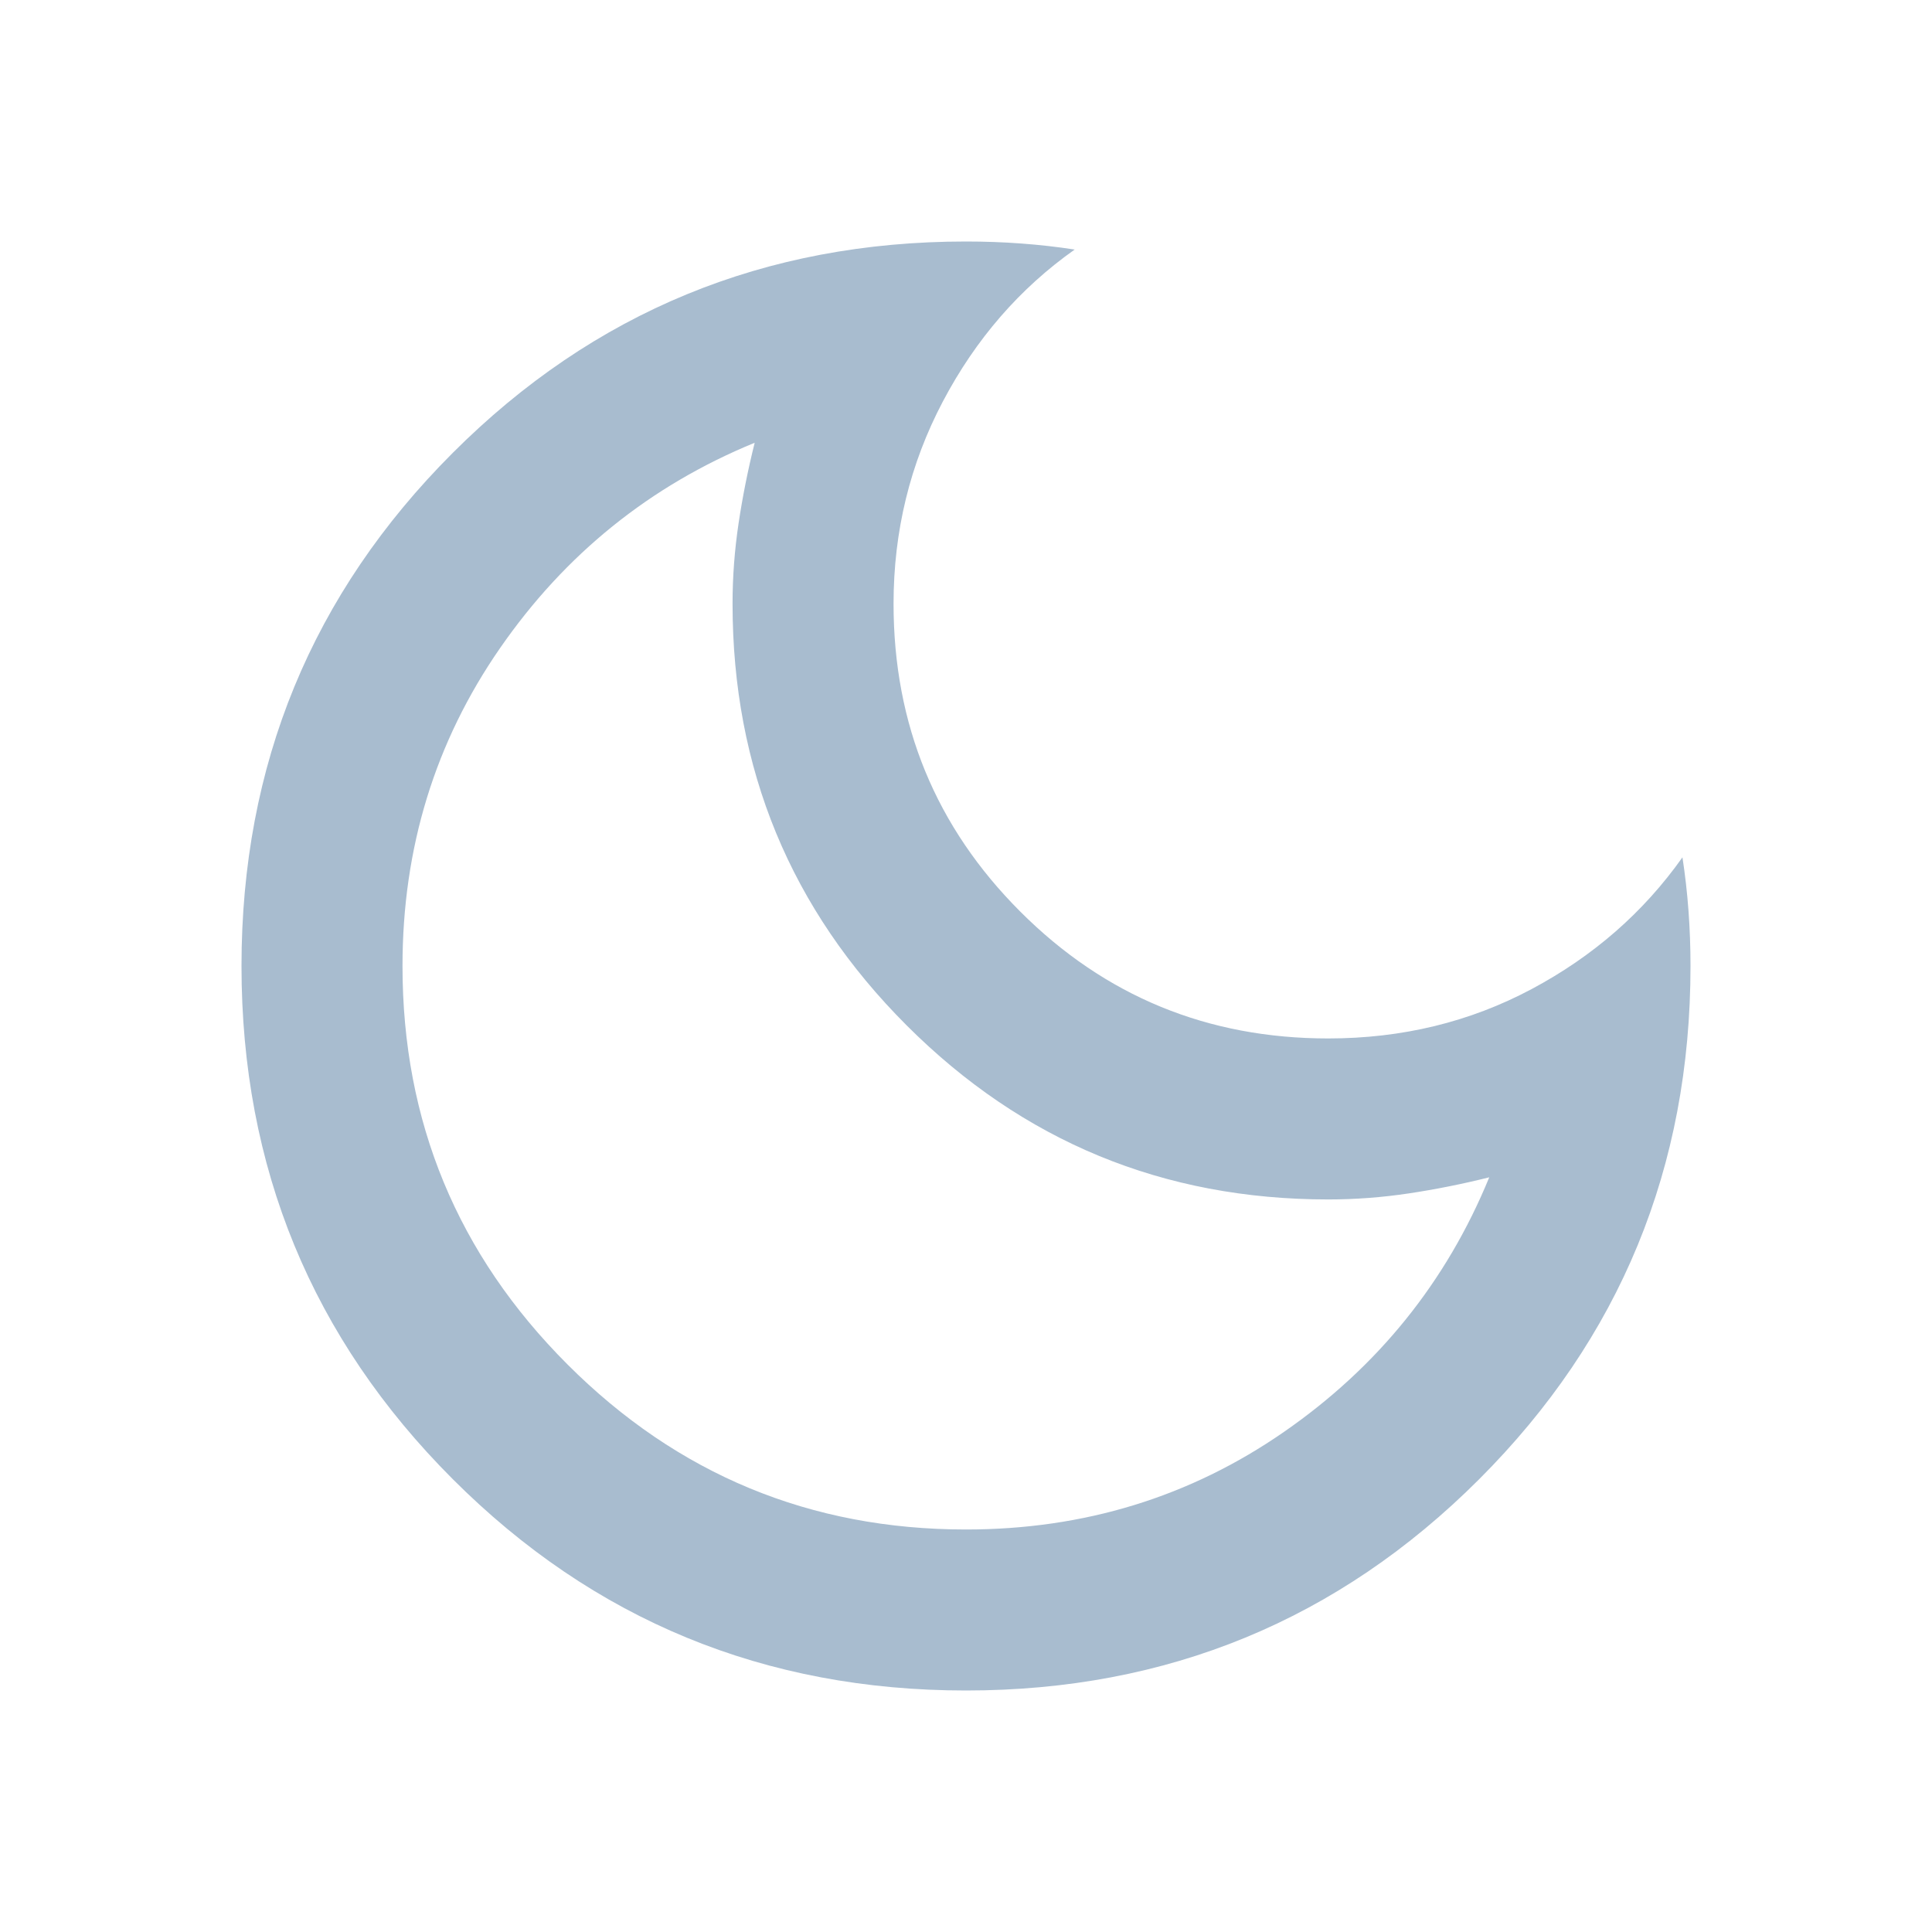
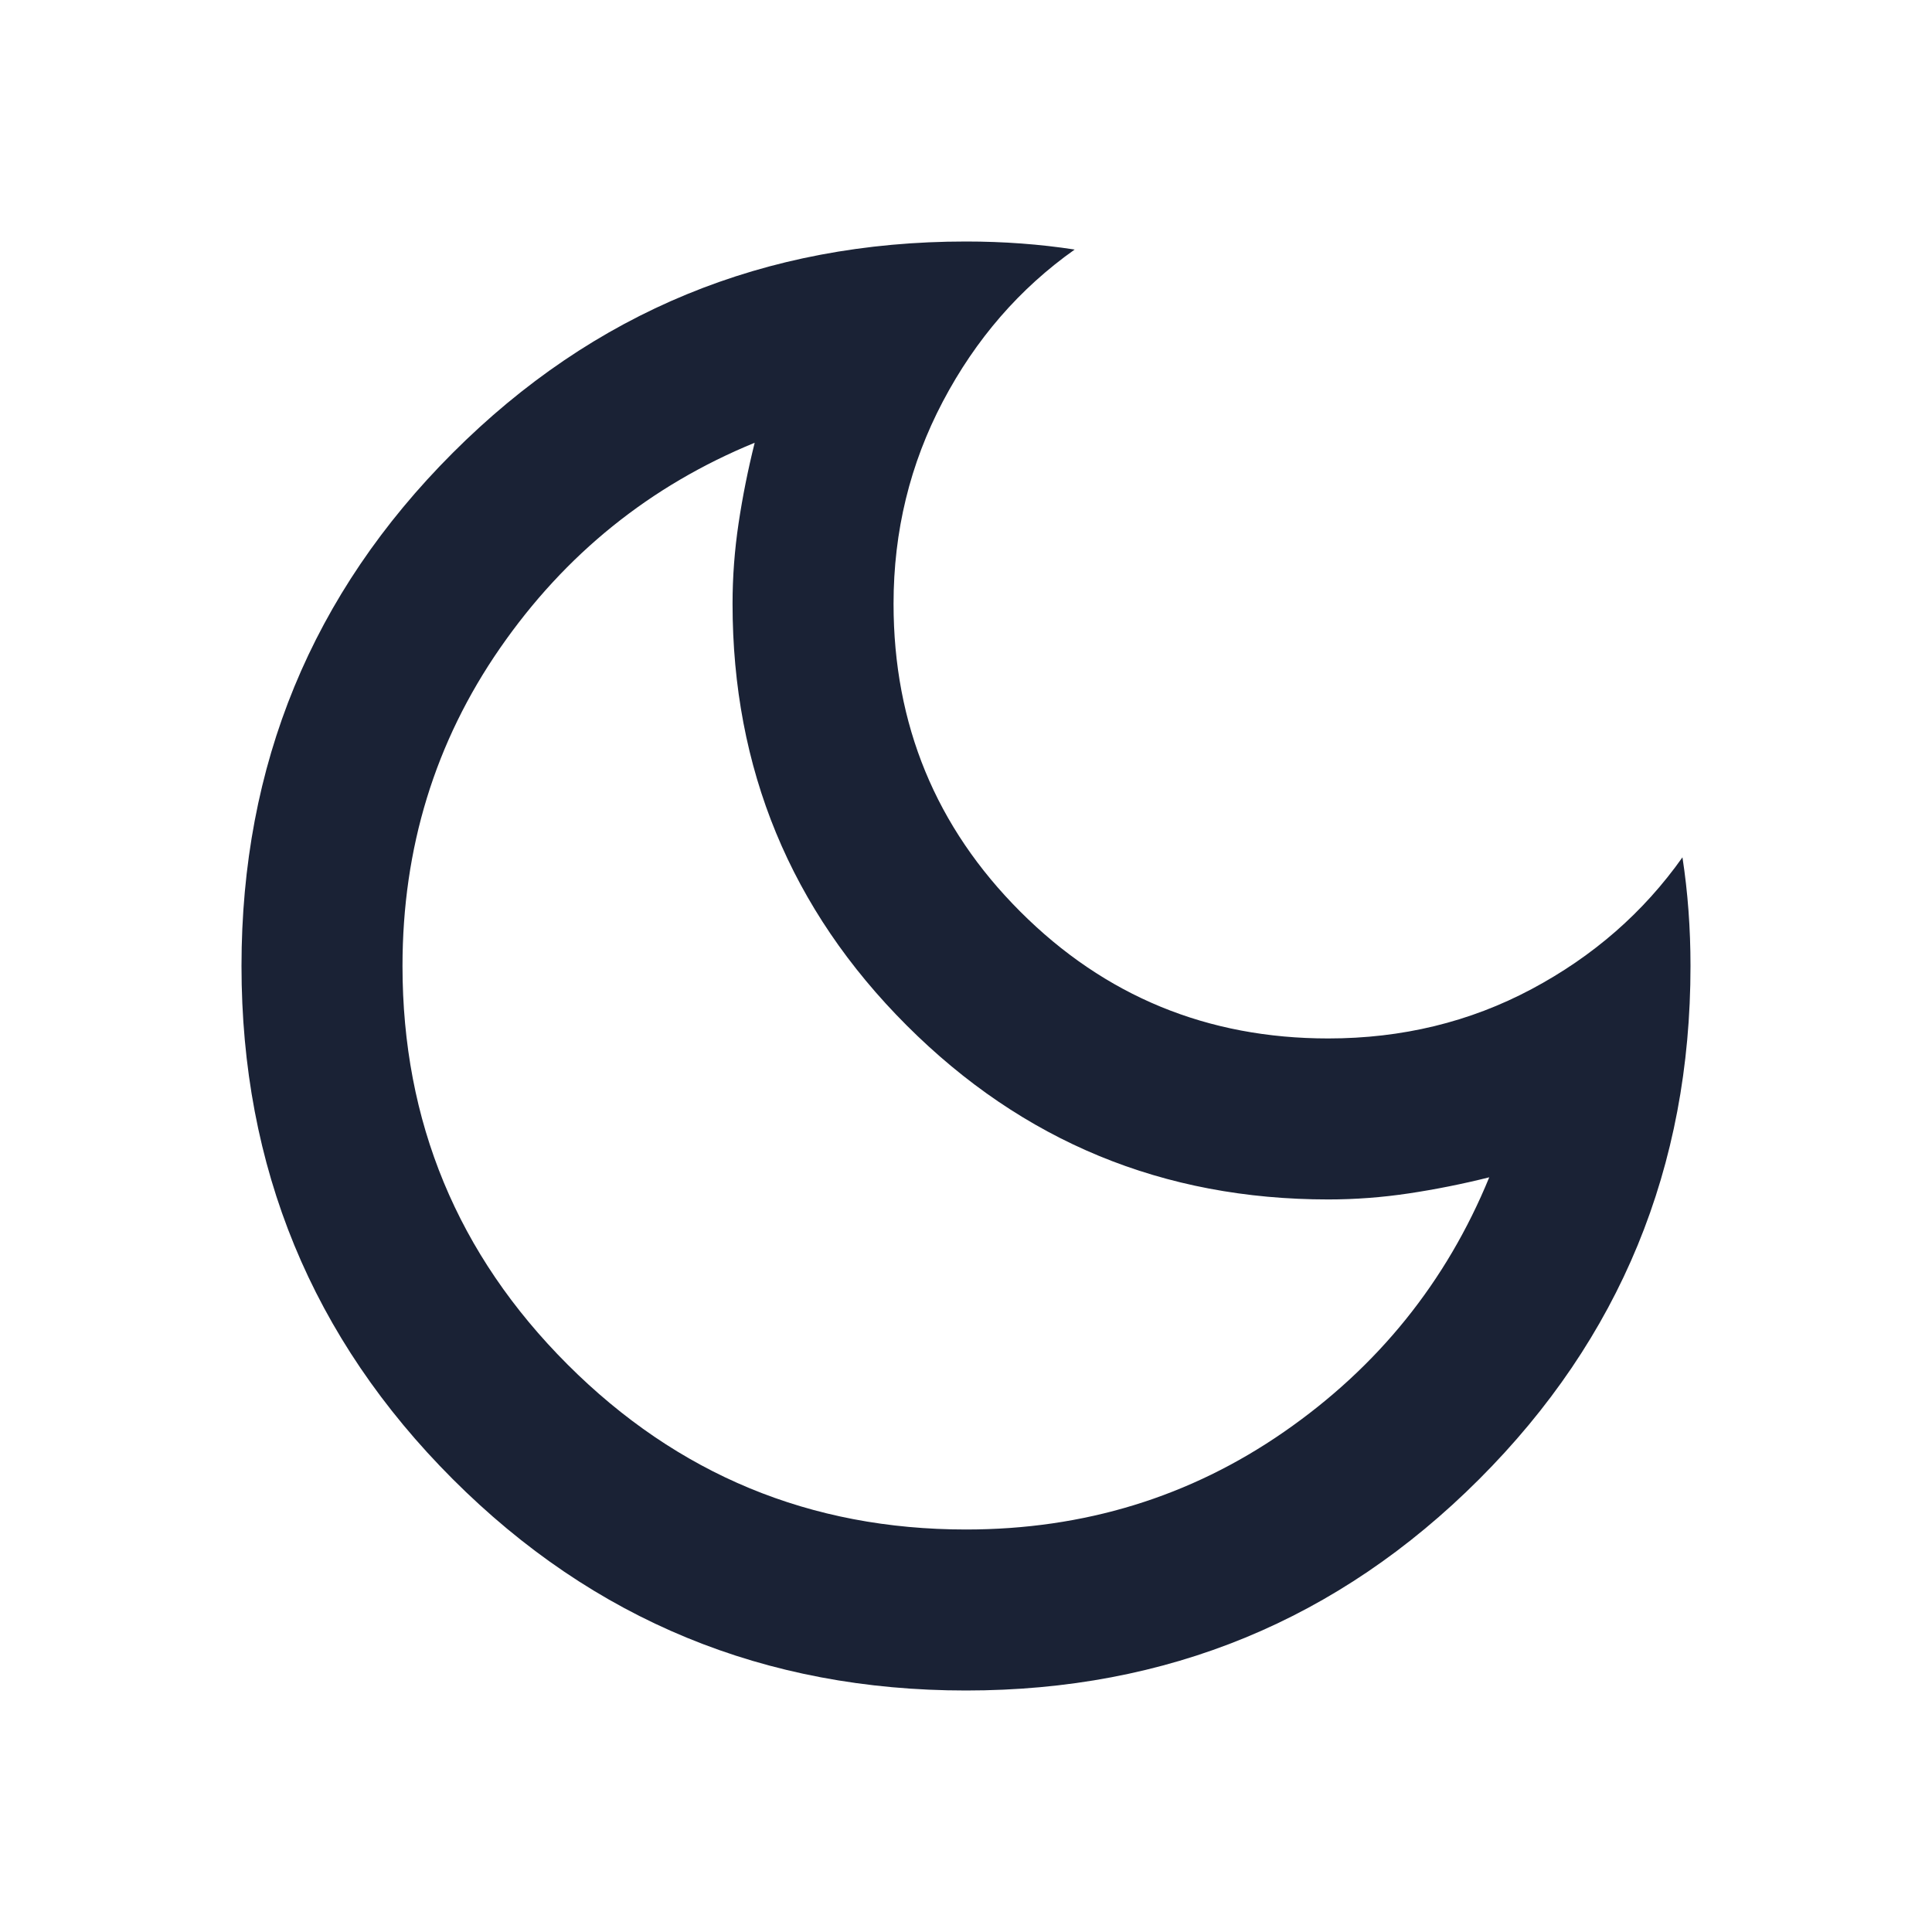
- <svg xmlns="http://www.w3.org/2000/svg" height="24px" viewBox="0 -960 960 960" width="24px" fill="#A8BCCF">
+ <svg xmlns="http://www.w3.org/2000/svg" height="24px" viewBox="0 -960 960 960" width="24px" fill="#1A2235">
  <path d="M480-120q-150 0-255-105T120-480q0-150 105-255t255-105q14 0 27.5 1t26.5 3q-41 29-65.5 75.5T444-660q0 90 63 153t153 63q55 0 101-24.5t75-65.5q2 13 3 26.5t1 27.5q0 150-105 255T480-120Zm0-80q88 0 158-48.5T740-375q-20 5-40 8t-40 3q-123 0-209.5-86.5T364-660q0-20 3-40t8-40q-78 32-126.5 102T200-480q0 116 82 198t198 82Zm-10-270Z" />
</svg>
